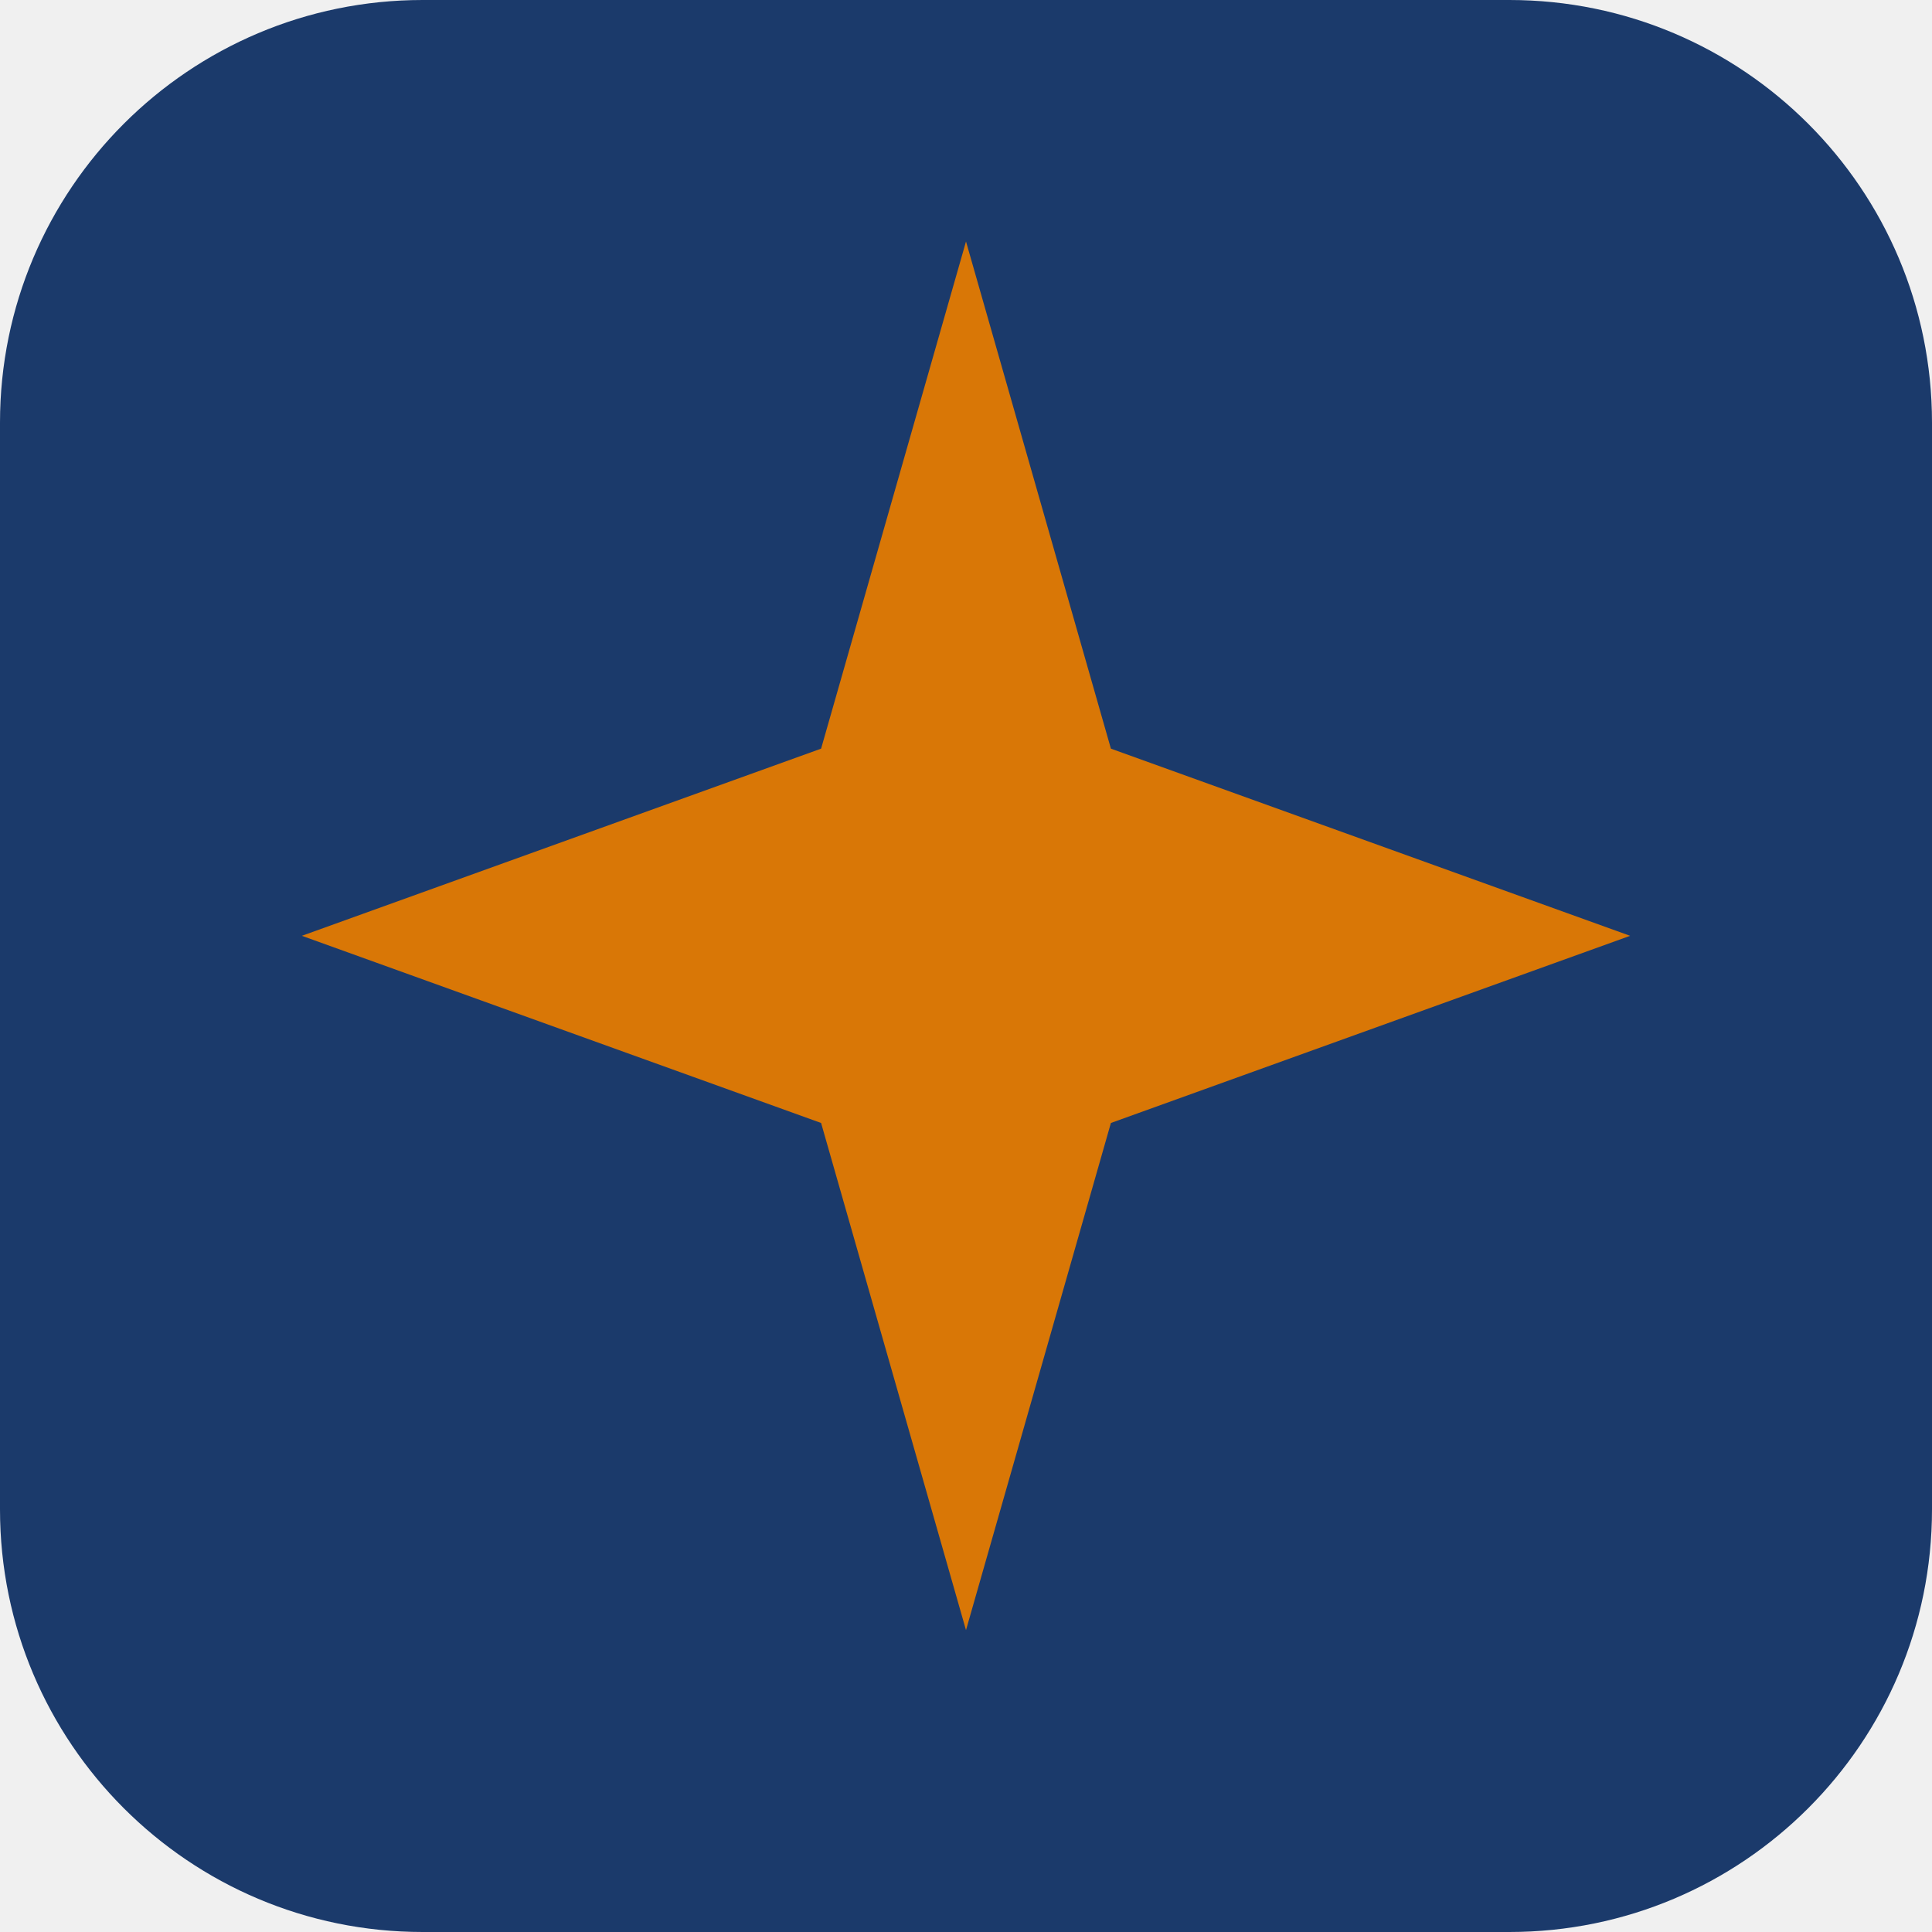
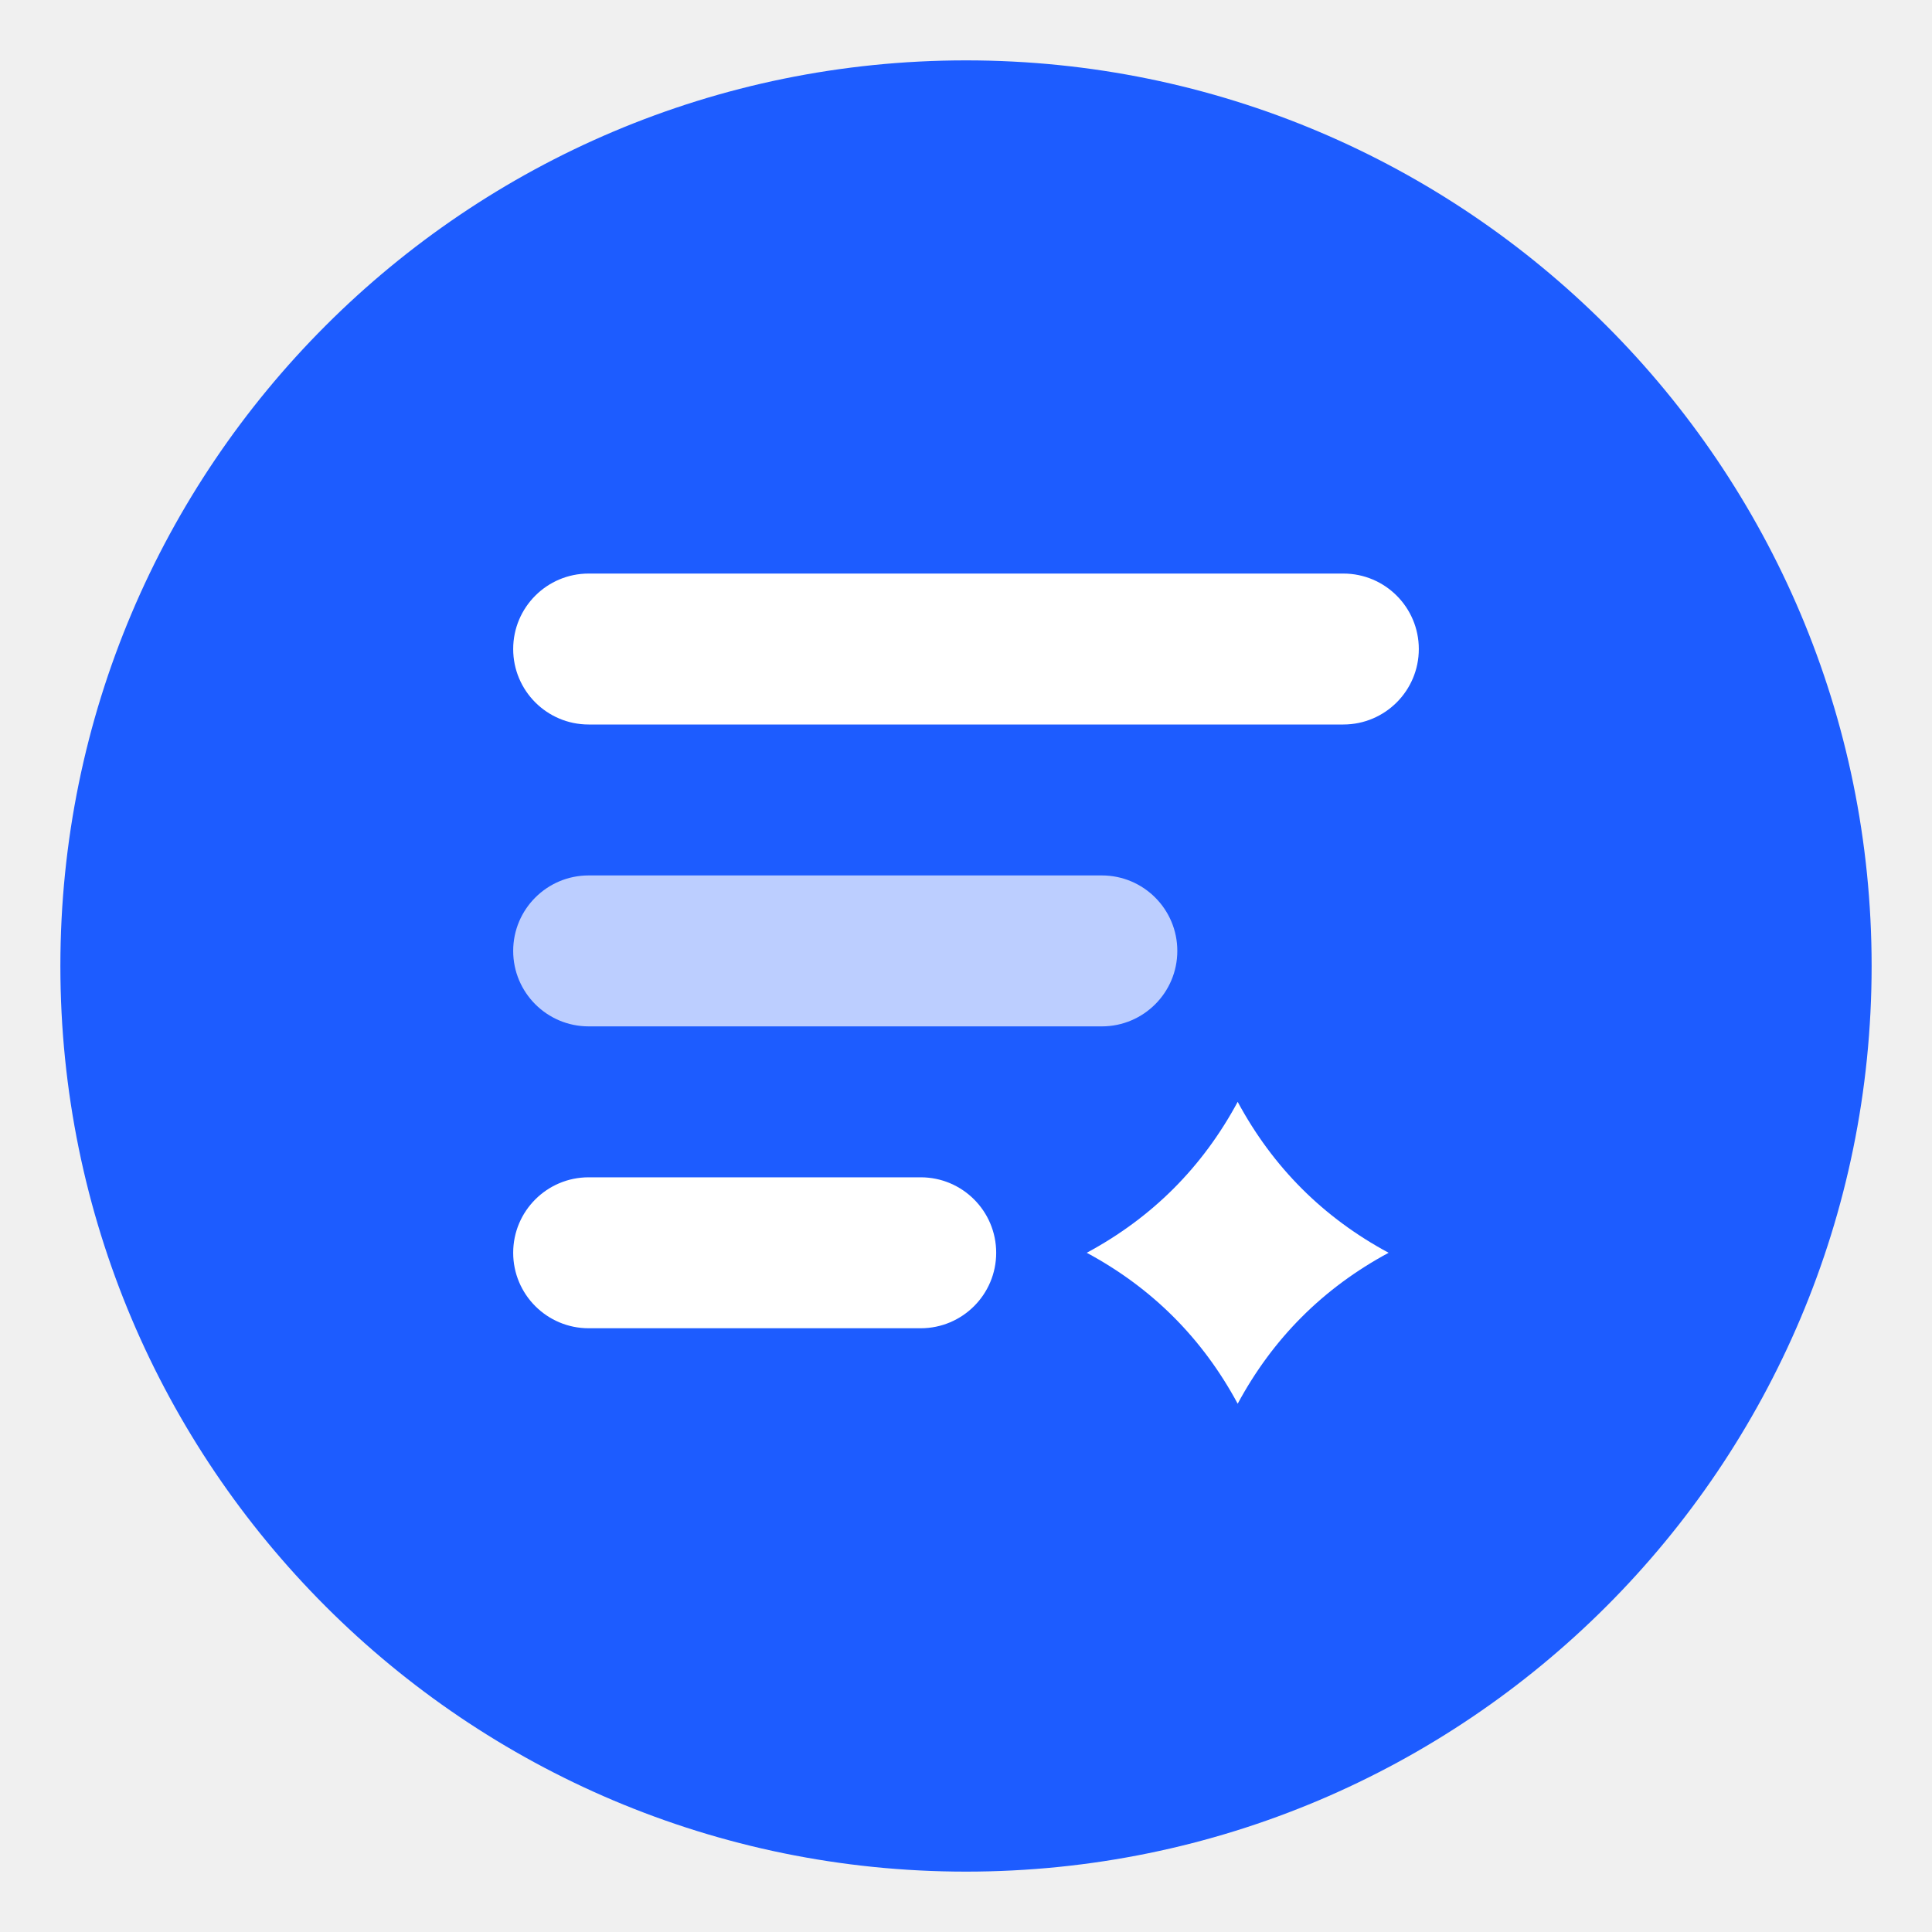
- <svg xmlns="http://www.w3.org/2000/svg" viewBox="0 0 32 32">
-   <rect width="32" height="32" rx="7" fill="#1B3A6B" />
-   <path d="M16 4L18.4 12.4L27 15.5L18.4 18.6L16 27L13.6 18.6L5 15.5L13.6 12.4Z" fill="#D97706" />
+ <svg xmlns="http://www.w3.org/2000/svg" viewBox="0 0 64 64">
+   <circle cx="32" cy="32" r="30" fill="#1D5CFF" />
+   <rect x="17" y="19" width="30" height="5" rx="2.5" fill="#FFFFFF" />
+   <rect x="17" y="29" width="22" height="5" rx="2.5" fill="#FFFFFF" opacity="0.7" />
+   <rect x="17" y="39" width="16" height="5" rx="2.5" fill="#FFFFFF" />
+   <path d="M41 36.5 Q42.75 39.75 46 41.5 Q42.75 43.25 41 46.5 Q39.25 43.25 36 41.5 Q39.25 39.75 41 36.5 Z" fill="#FFFFFF" />
</svg>
